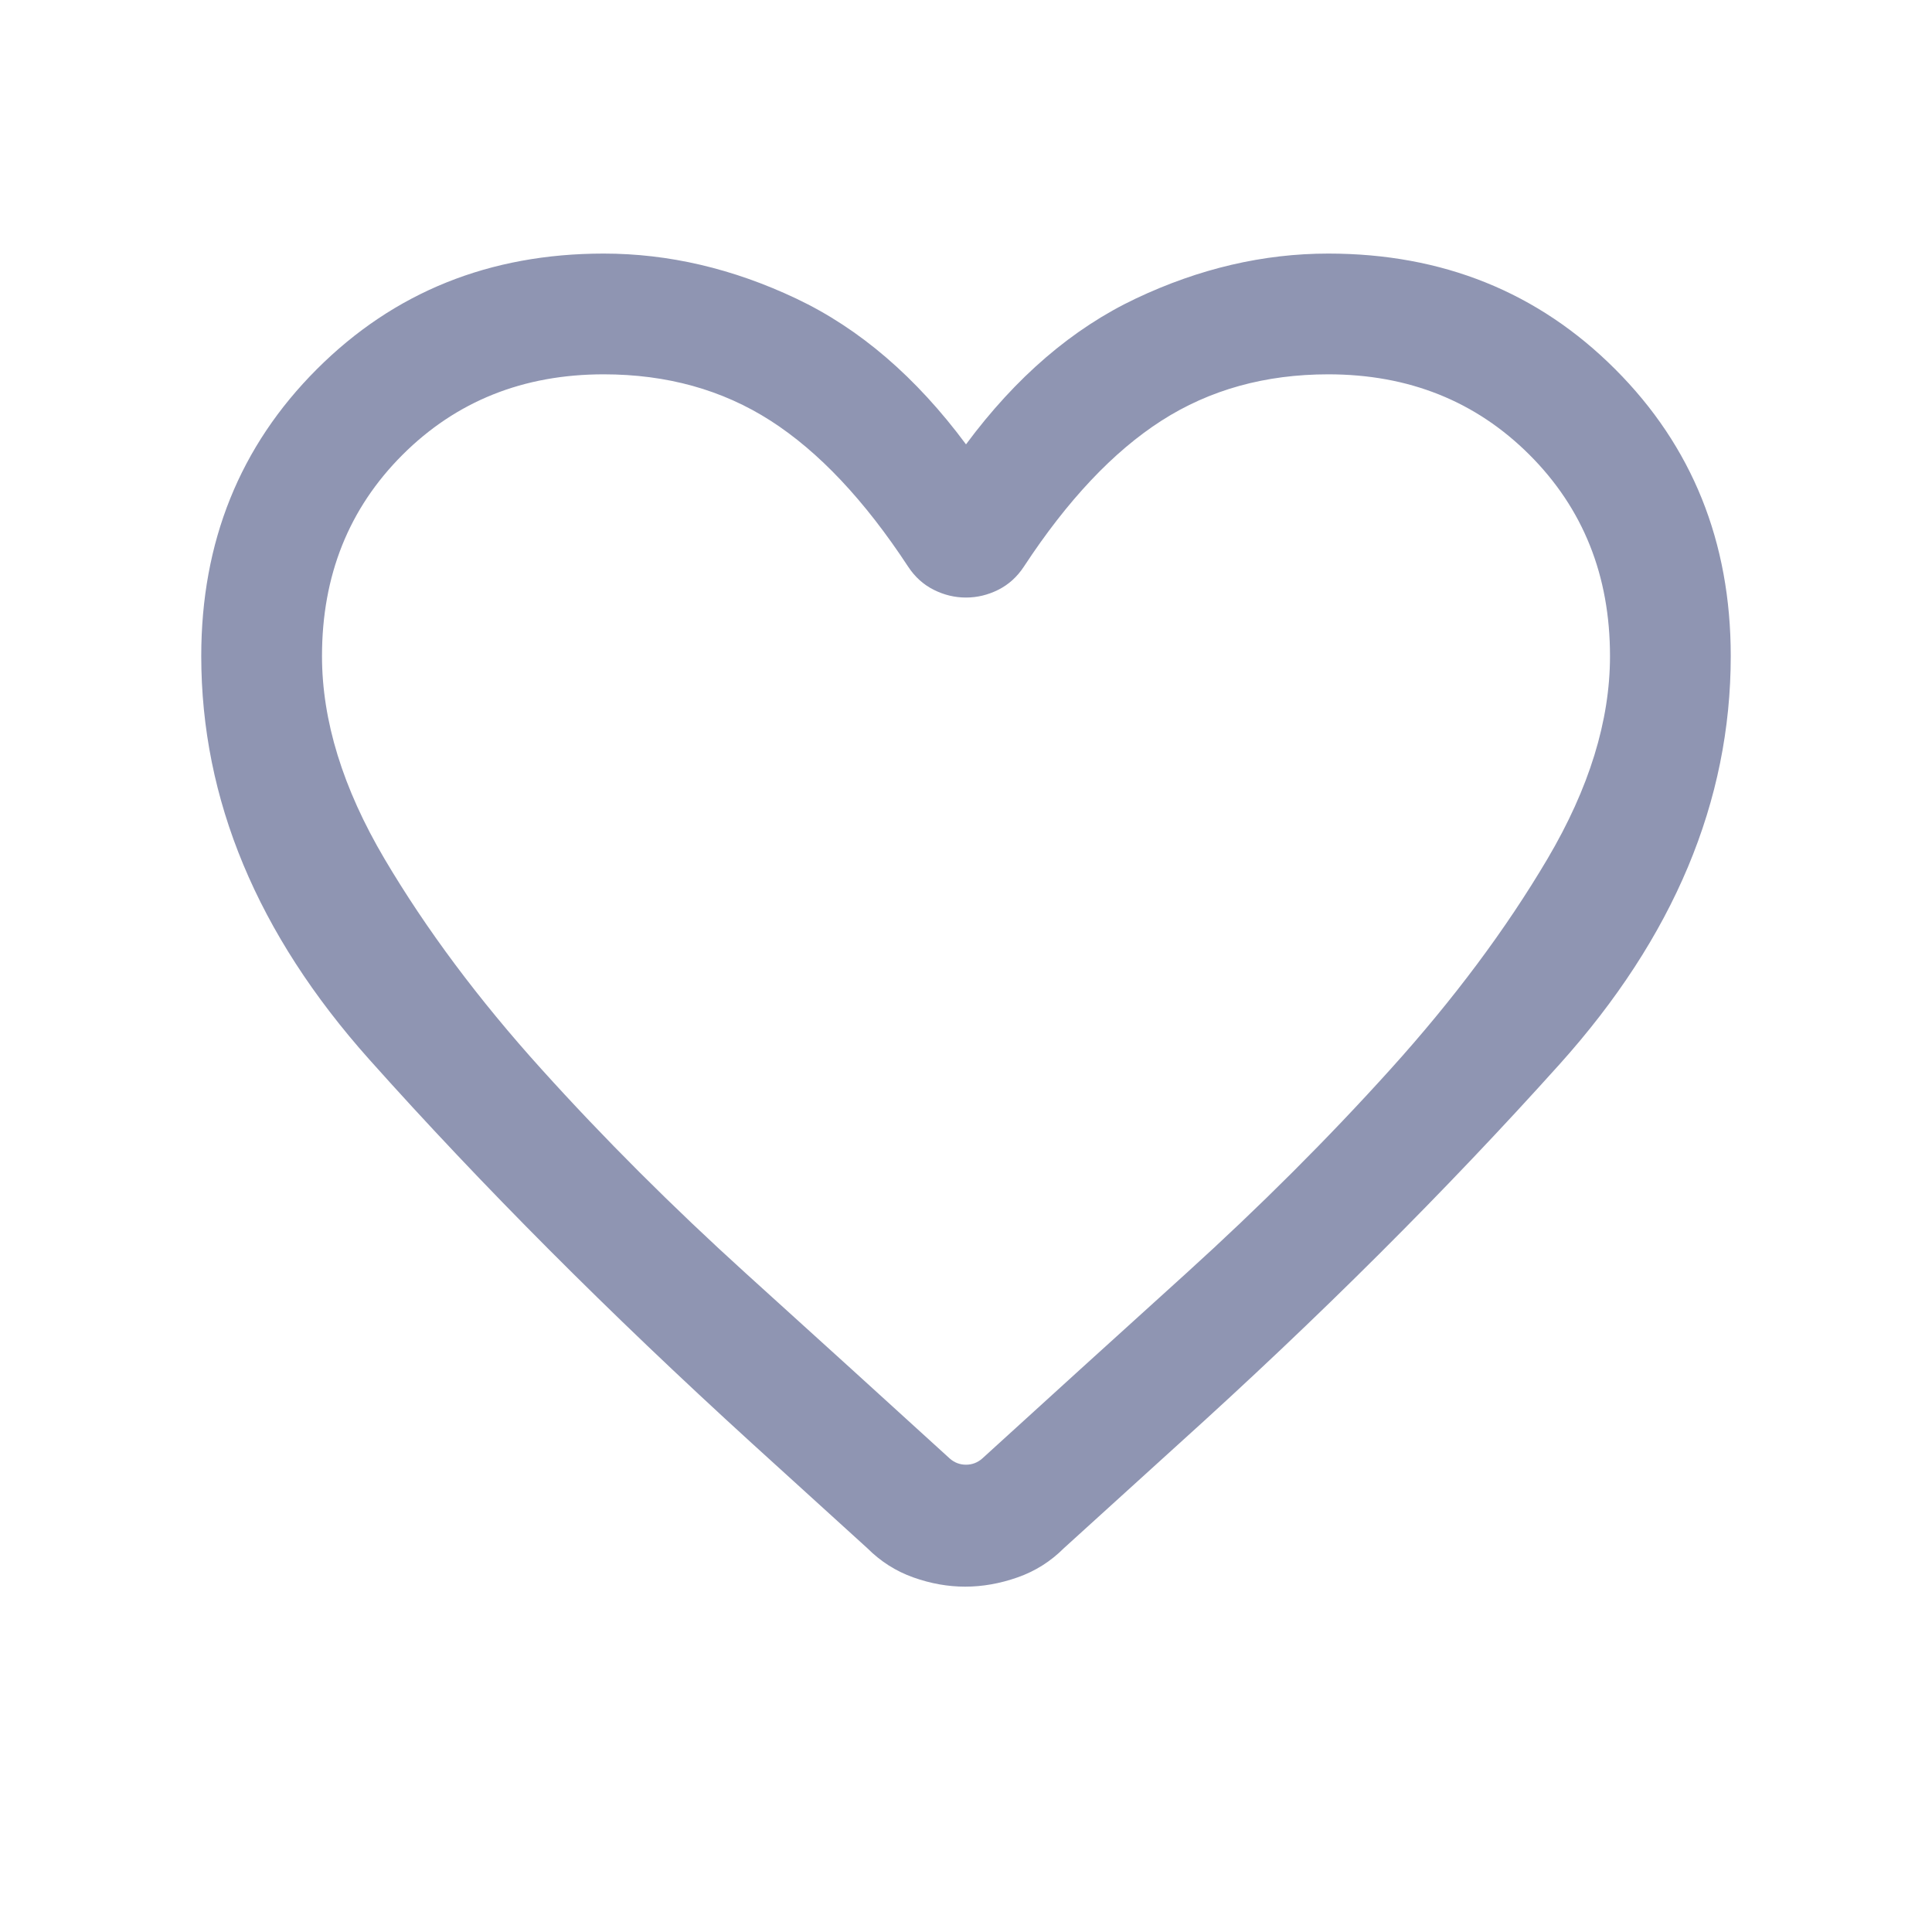
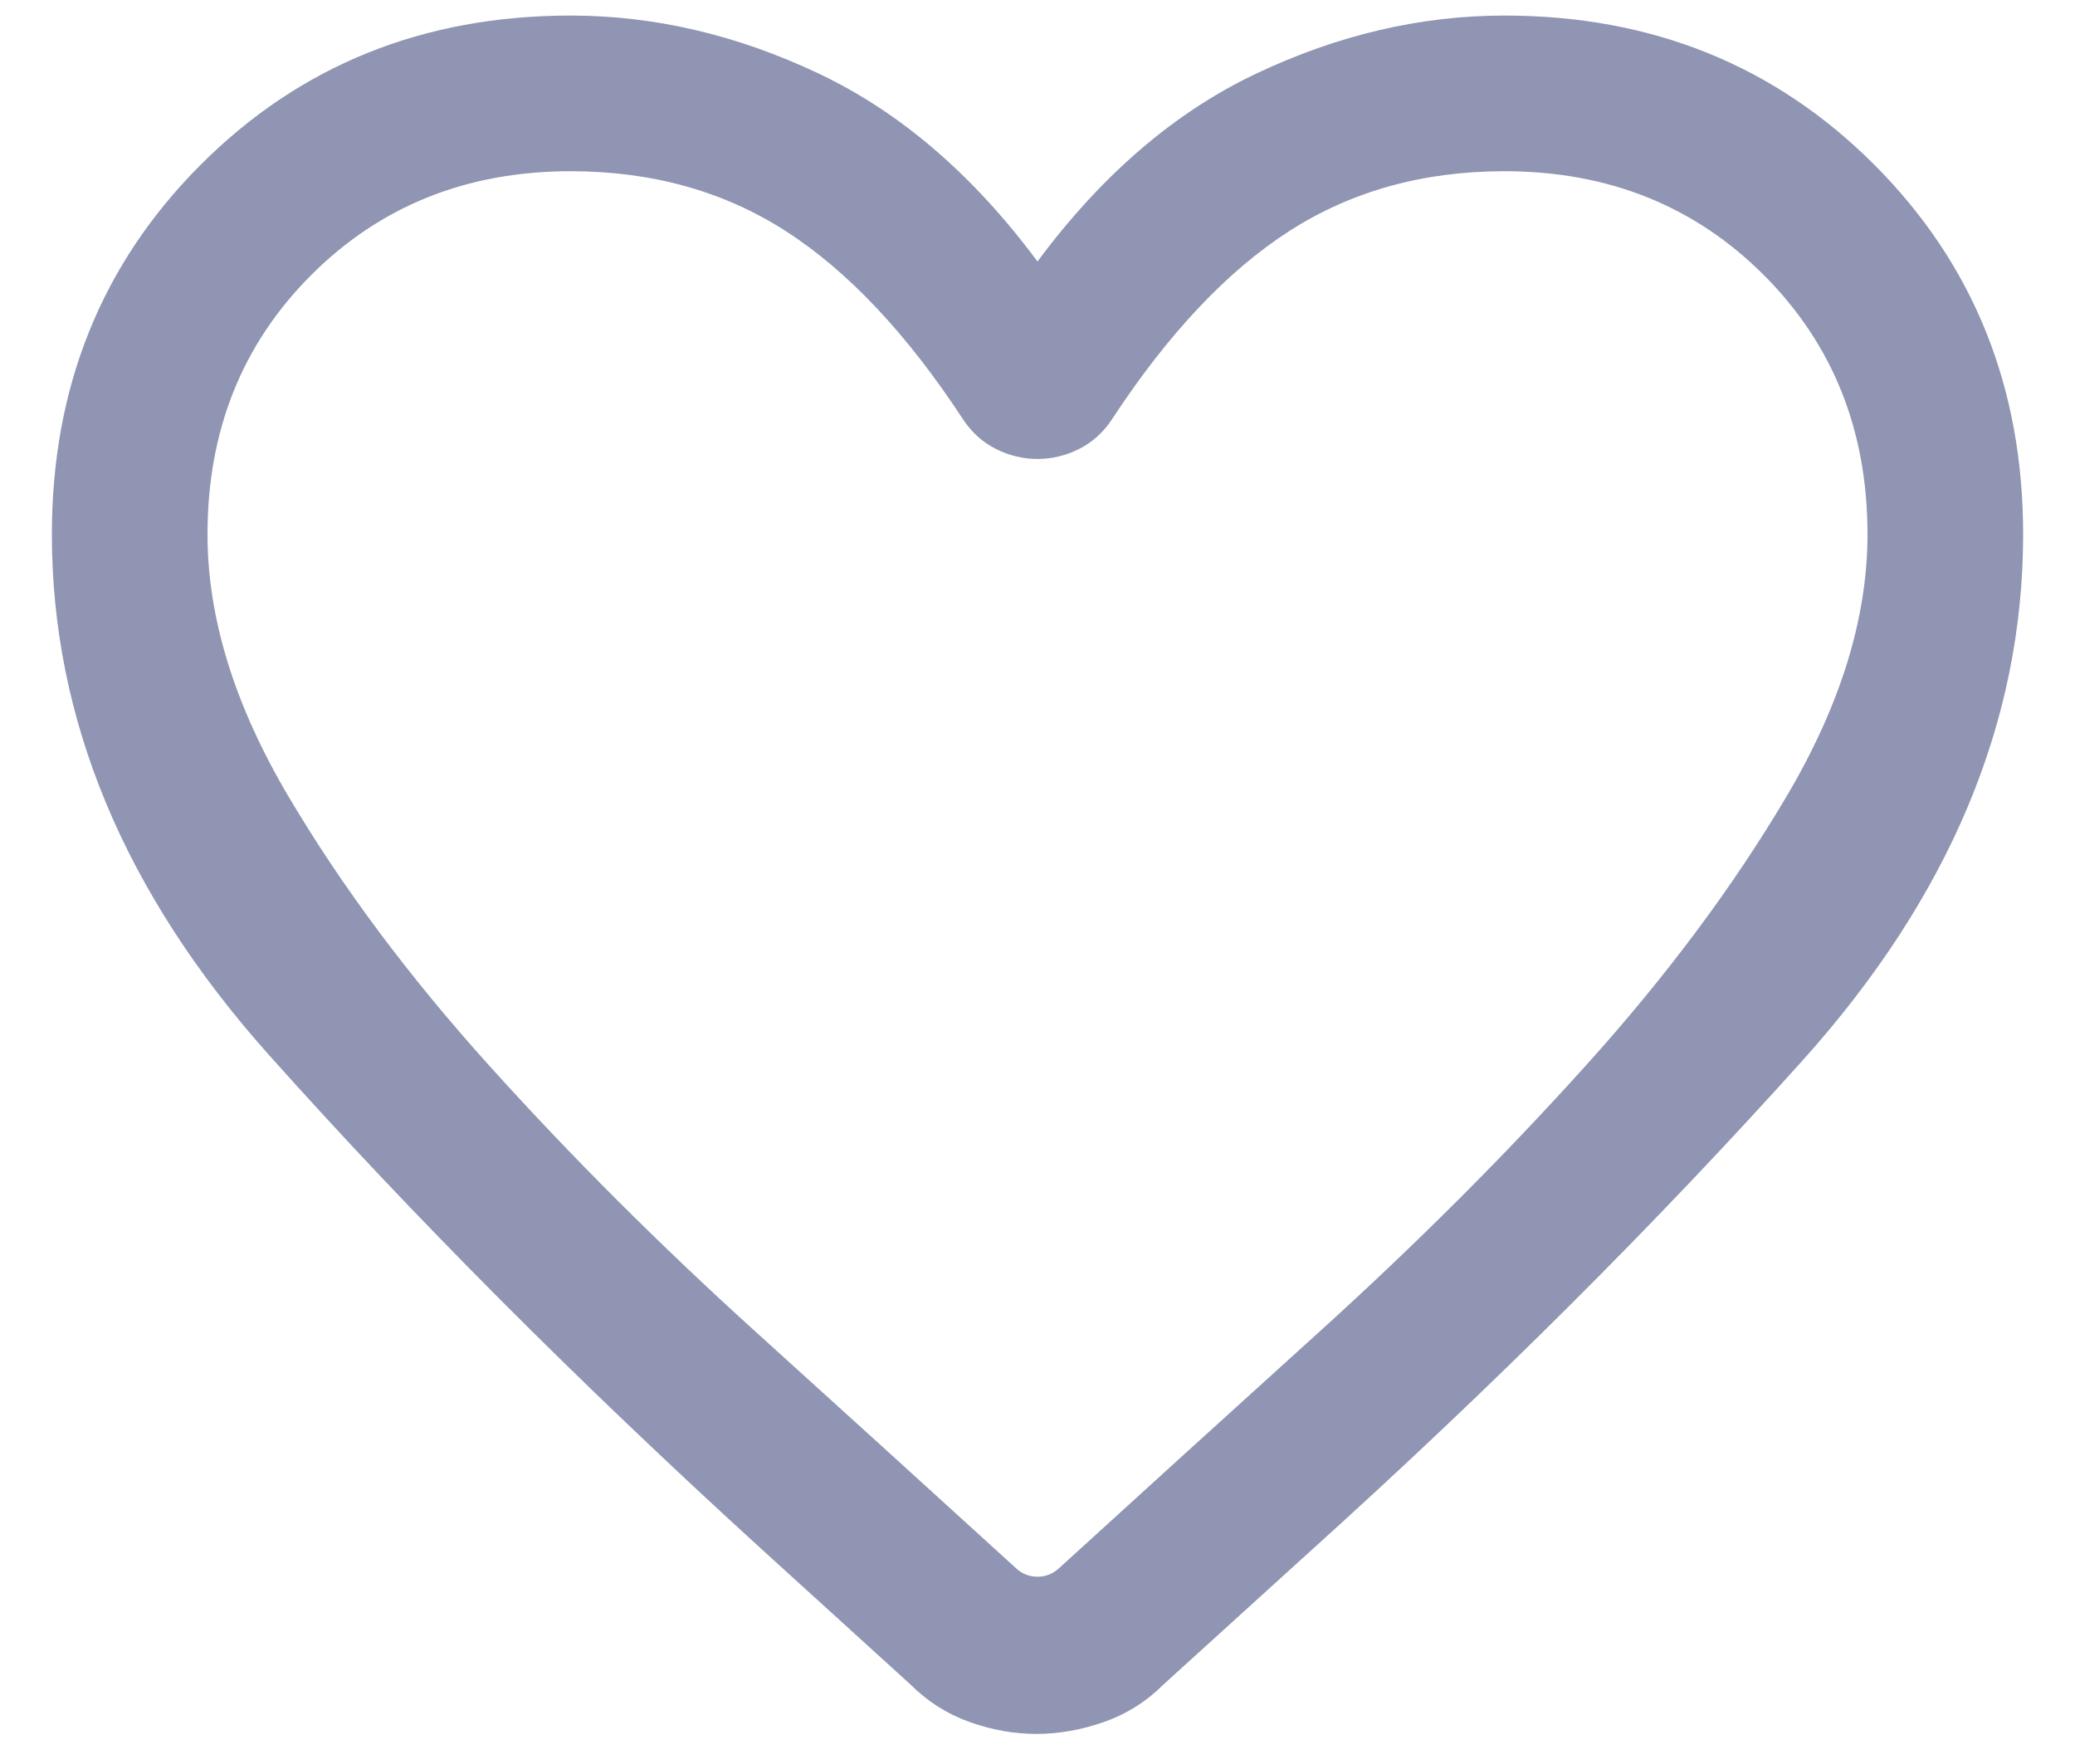
- <svg xmlns="http://www.w3.org/2000/svg" width="24" height="24" viewBox="0 0 24 24" fill="none">
-   <path d="M11.99 19.71C11.776 19.71 11.561 19.672 11.345 19.595C11.129 19.518 10.939 19.397 10.775 19.233L9.338 17.927C7.565 16.311 5.982 14.723 4.589 13.163C3.196 11.603 2.5 9.932 2.5 8.15C2.5 6.731 2.979 5.543 3.936 4.586C4.893 3.629 6.081 3.15 7.5 3.15C8.306 3.15 9.103 3.336 9.889 3.708C10.676 4.08 11.38 4.684 12 5.52C12.62 4.684 13.324 4.08 14.111 3.708C14.897 3.336 15.694 3.15 16.5 3.15C17.919 3.15 19.107 3.629 20.064 4.586C21.021 5.543 21.5 6.731 21.5 8.15C21.5 9.952 20.792 11.641 19.375 13.219C17.958 14.796 16.379 16.371 14.636 17.943L13.215 19.233C13.051 19.397 12.86 19.518 12.64 19.595C12.421 19.672 12.204 19.71 11.99 19.71ZM11.281 7.039C10.74 6.214 10.17 5.61 9.572 5.226C8.974 4.842 8.283 4.65 7.5 4.65C6.5 4.65 5.667 4.984 5 5.65C4.333 6.317 4 7.15 4 8.15C4 8.953 4.259 9.792 4.776 10.668C5.293 11.543 5.943 12.414 6.724 13.279C7.505 14.145 8.352 14.99 9.263 15.816C10.175 16.641 11.02 17.409 11.798 18.118C11.856 18.169 11.923 18.195 12 18.195C12.077 18.195 12.144 18.169 12.202 18.118C12.98 17.409 13.825 16.641 14.737 15.816C15.648 14.99 16.495 14.145 17.276 13.279C18.057 12.414 18.707 11.543 19.224 10.668C19.741 9.792 20 8.953 20 8.15C20 7.15 19.667 6.317 19 5.65C18.333 4.984 17.5 4.65 16.5 4.65C15.717 4.65 15.026 4.842 14.428 5.226C13.83 5.61 13.26 6.214 12.719 7.039C12.635 7.167 12.528 7.263 12.4 7.327C12.272 7.391 12.138 7.423 12 7.423C11.861 7.423 11.728 7.391 11.6 7.327C11.472 7.263 11.365 7.167 11.281 7.039Z" fill="#8F95B2" />
+ <svg xmlns="http://www.w3.org/2000/svg" width="20" height="17" viewBox="0 0 20 17" fill="none">
+   <path d="M9.99 16.71C9.776 16.71 9.561 16.672 9.345 16.595C9.129 16.518 8.939 16.397 8.775 16.233L7.338 14.927C5.565 13.311 3.982 11.723 2.589 10.163C1.196 8.603 0.5 6.932 0.5 5.15C0.5 3.731 0.979 2.543 1.936 1.586C2.893 0.629 4.081 0.15 5.5 0.15C6.306 0.15 7.103 0.336 7.889 0.708C8.676 1.08 9.379 1.684 10 2.52C10.62 1.684 11.324 1.08 12.111 0.708C12.897 0.336 13.694 0.15 14.5 0.15C15.919 0.15 17.107 0.629 18.064 1.586C19.021 2.543 19.5 3.731 19.5 5.15C19.5 6.952 18.792 8.641 17.375 10.219C15.958 11.796 14.379 13.371 12.636 14.943L11.215 16.233C11.051 16.397 10.86 16.518 10.64 16.595C10.421 16.672 10.204 16.71 9.99 16.71ZM9.281 4.039C8.74 3.214 8.17 2.61 7.572 2.226C6.974 1.842 6.283 1.65 5.5 1.65C4.5 1.65 3.667 1.984 3 2.65C2.333 3.317 2 4.15 2 5.15C2 5.953 2.259 6.792 2.776 7.668C3.293 8.543 3.943 9.414 4.724 10.279C5.505 11.145 6.352 11.99 7.263 12.816C8.175 13.641 9.02 14.409 9.798 15.118C9.856 15.169 9.923 15.195 10 15.195C10.077 15.195 10.144 15.169 10.202 15.118C10.98 14.409 11.825 13.641 12.737 12.816C13.648 11.99 14.495 11.145 15.276 10.279C16.057 9.414 16.707 8.543 17.224 7.668C17.741 6.792 18 5.953 18 5.15C18 4.15 17.667 3.317 17 2.65C16.333 1.984 15.5 1.65 14.5 1.65C13.717 1.65 13.026 1.842 12.428 2.226C11.83 2.61 11.26 3.214 10.719 4.039C10.635 4.167 10.528 4.263 10.4 4.327C10.272 4.391 10.138 4.423 10 4.423C9.862 4.423 9.728 4.391 9.6 4.327C9.472 4.263 9.365 4.167 9.281 4.039Z" fill="#8F95B2" />
</svg>
